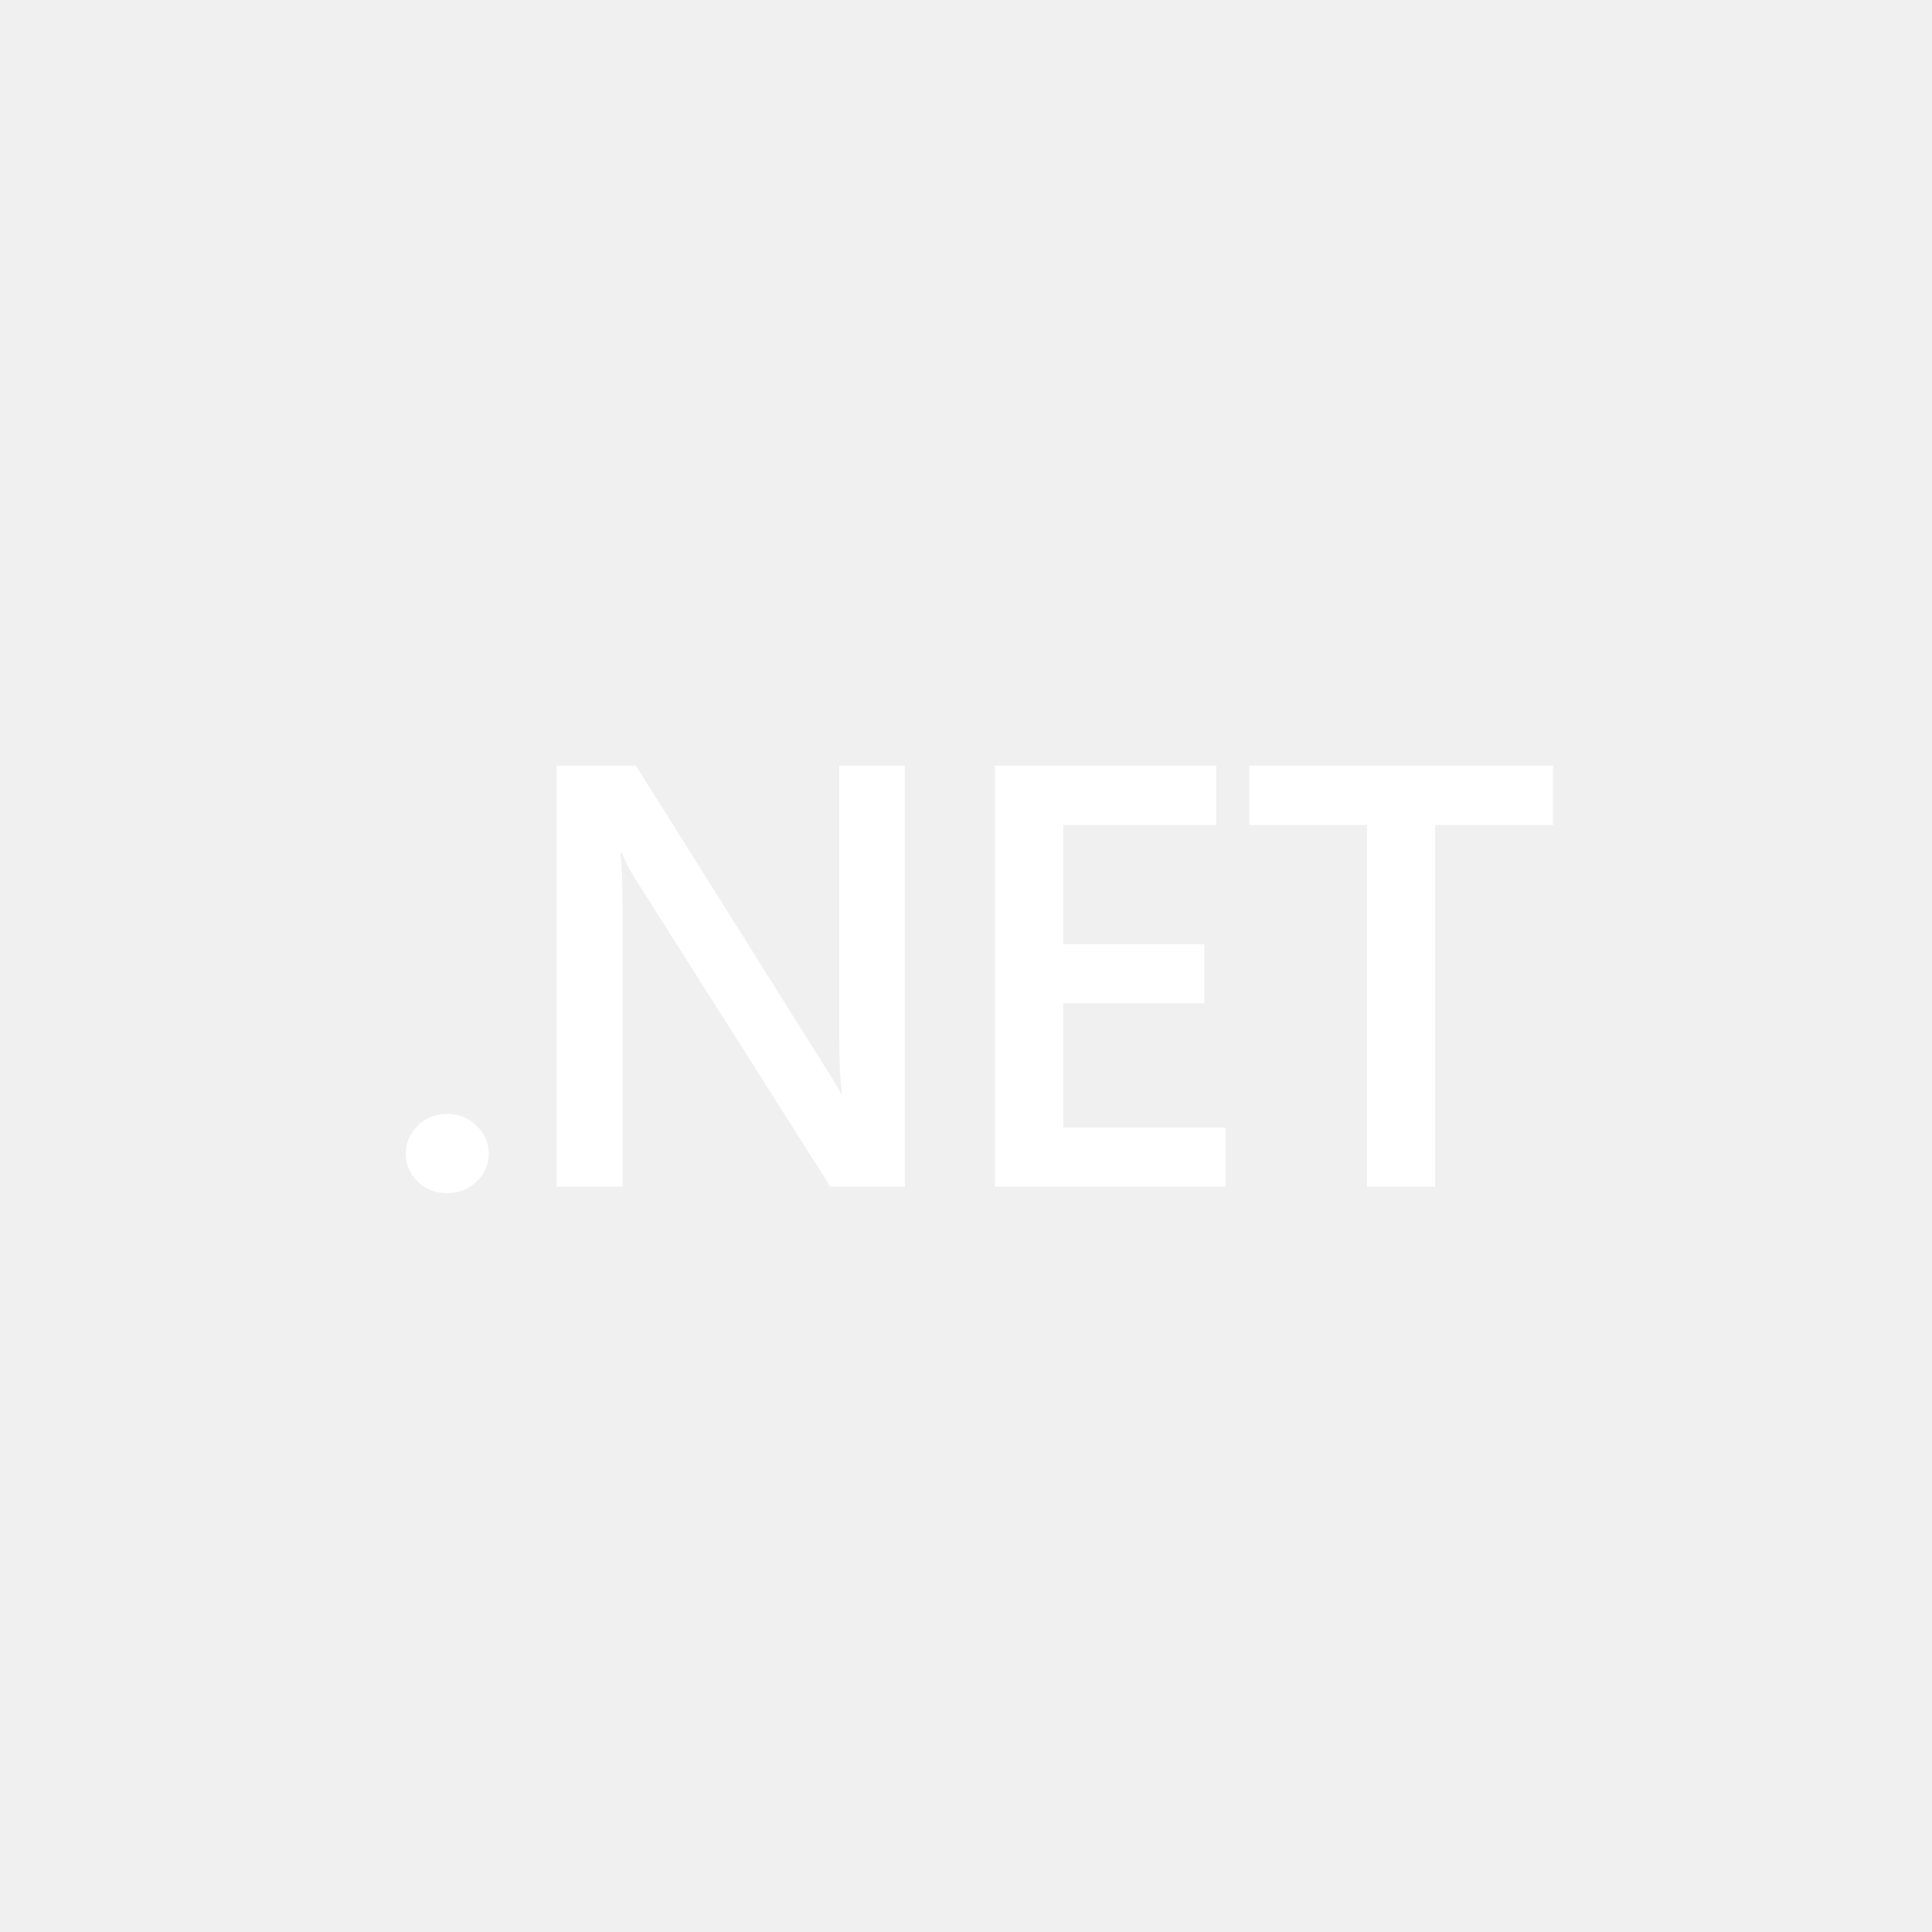
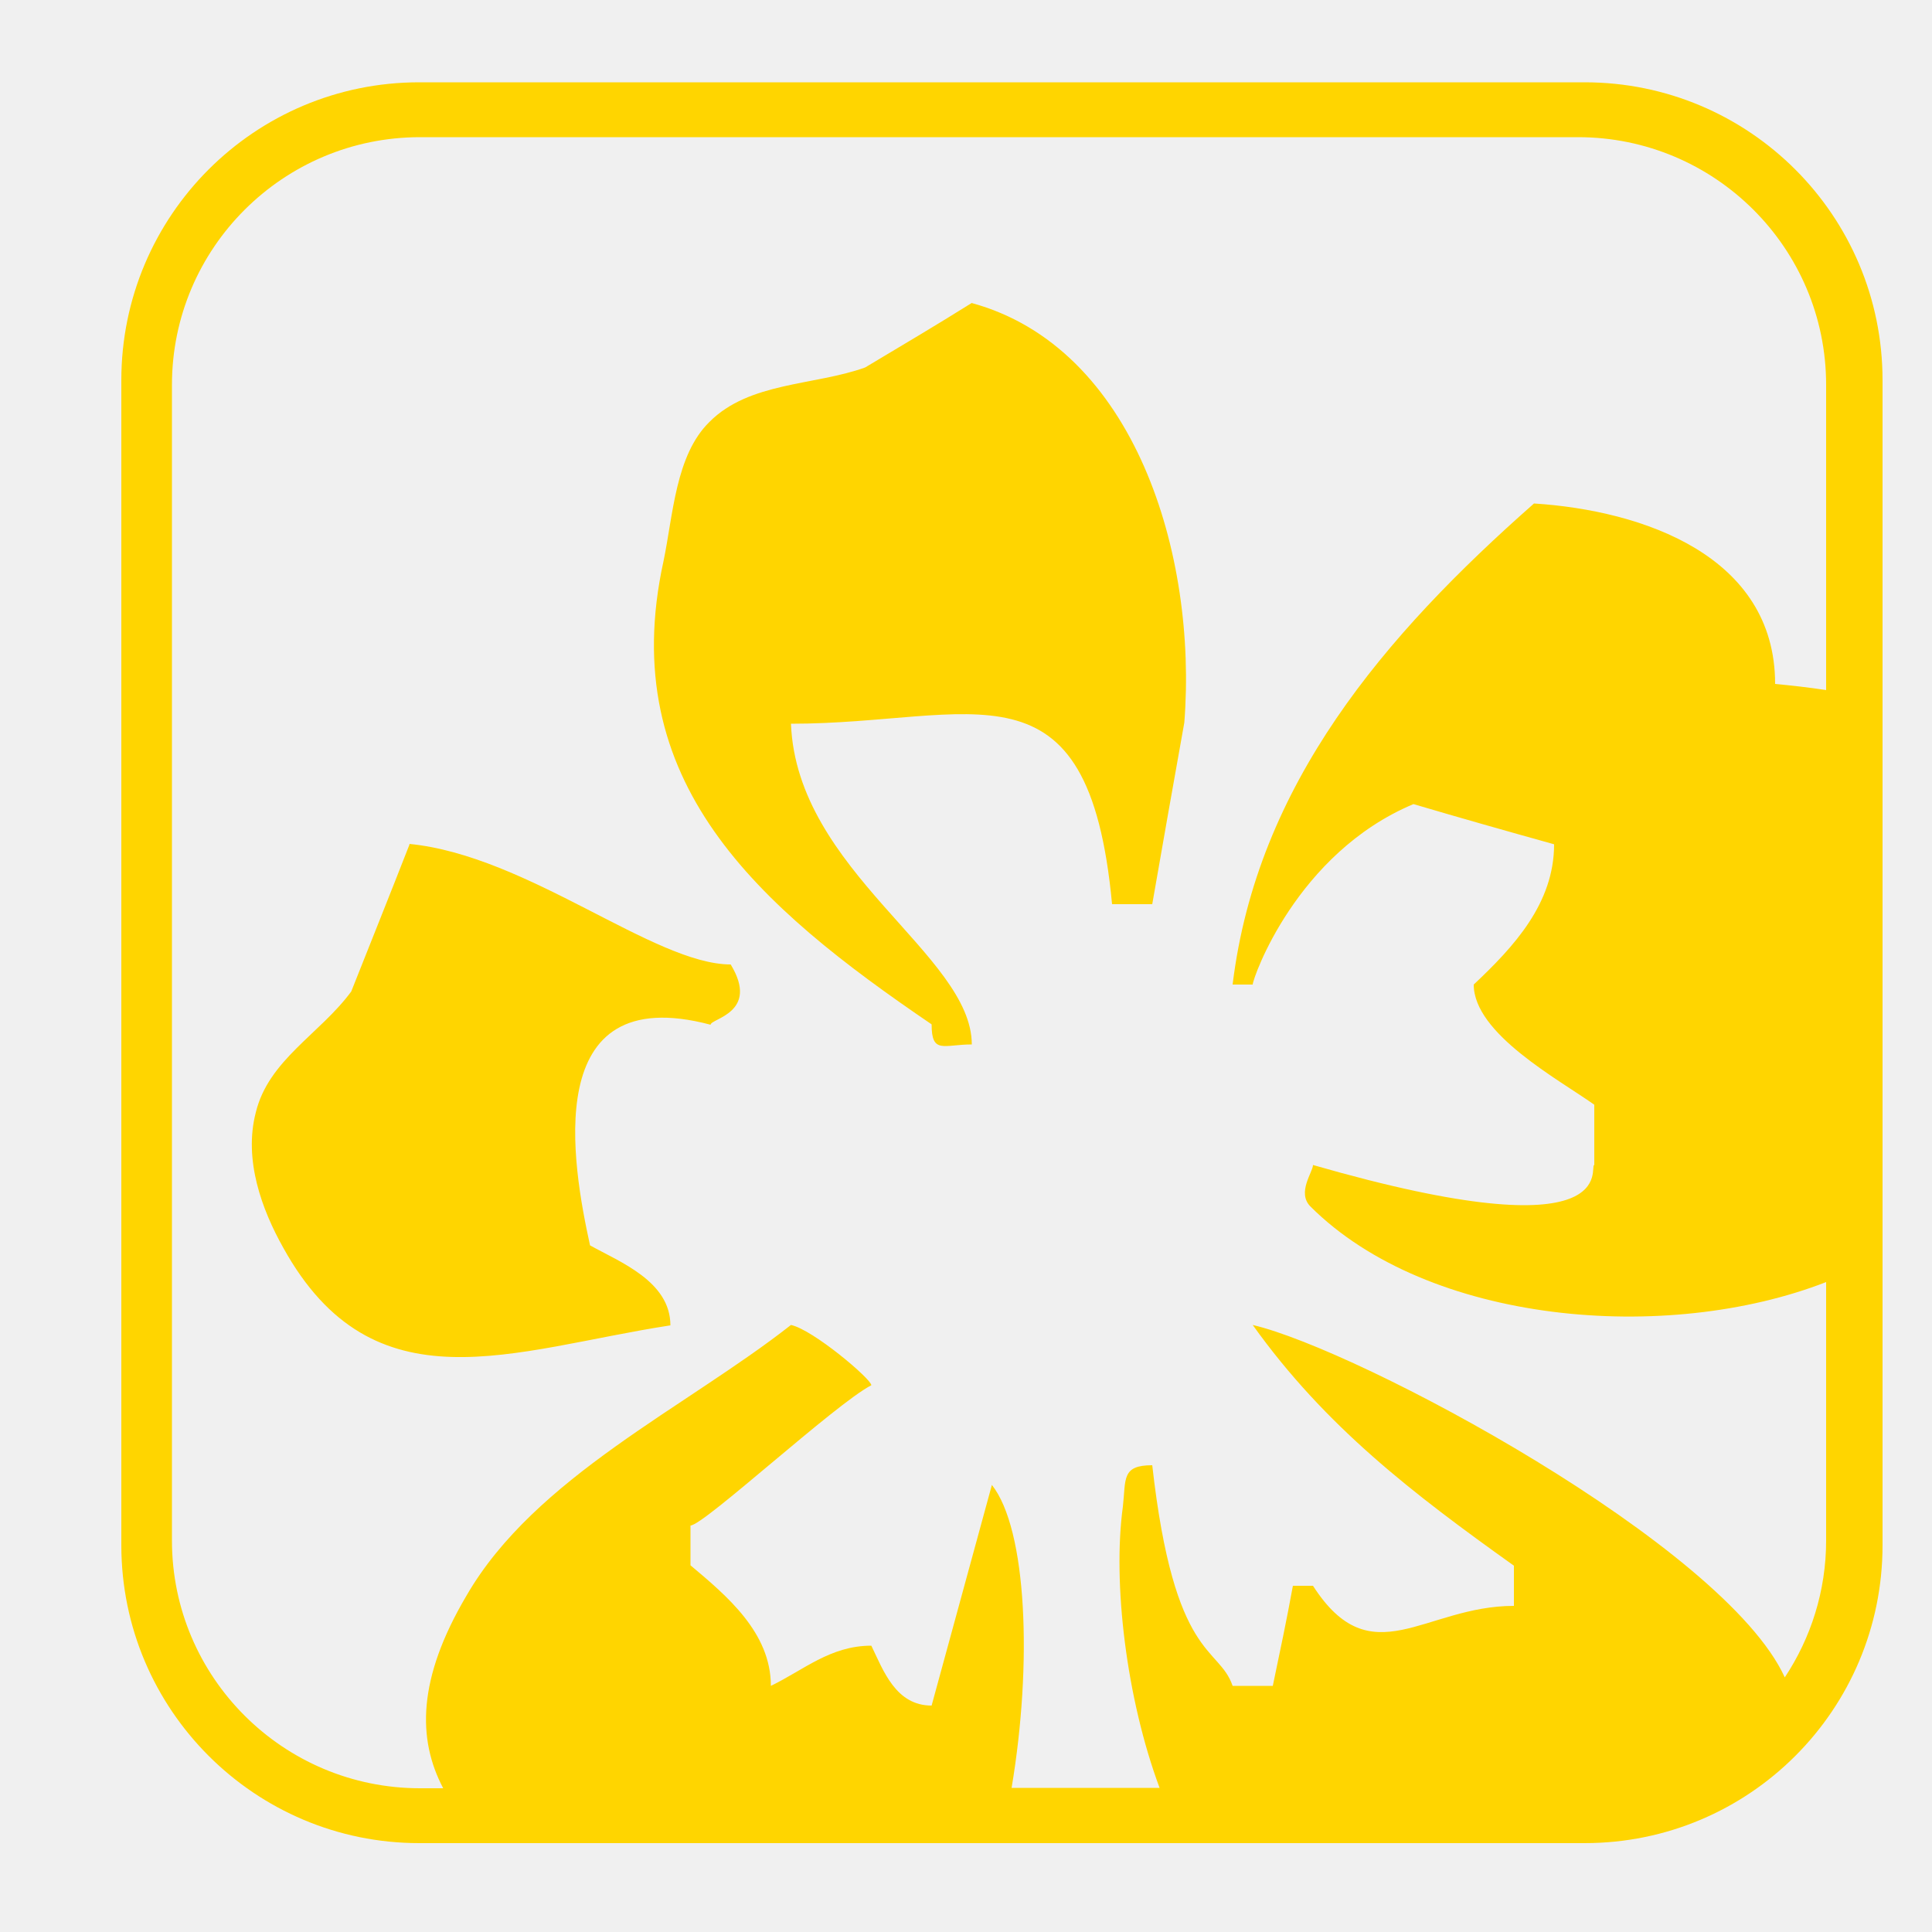
- <svg xmlns="http://www.w3.org/2000/svg" width="456" height="456" viewBox="0 0 456 456" version="1.1" xml:space="preserve" style="fill-rule:evenodd;clip-rule:evenodd;stroke-linejoin:round;stroke-miterlimit:2;">
-   <path d="m 105.5,281.609 c -2.703,0 -5.001,-0.9 -6.893,-2.702 -1.892,-1.848 -2.838,-4.042 -2.838,-6.582 0,-2.587 0.946,-4.804 2.838,-6.652 1.892,-1.848 4.19,-2.772 6.893,-2.772 2.748,0 5.068,0.924 6.96,2.772 1.937,1.848 2.906,4.064 2.906,6.652 0,2.54 -0.968,4.734 -2.906,6.582 -1.892,1.802 -4.212,2.702 -6.96,2.702 z" style="fill:#ffffff;fill-rule:nonzero;stroke-width:0.838" />
-   <path d="M 213.561,280.084 H 195.99 L 149.7,207.054 c -1.171,-1.848 -2.14,-3.765 -2.906,-5.751 h -0.406 c 0.361,2.125 0.541,6.675 0.541,13.65 v 65.132 h -15.543 v -99.36 h 18.719 l 44.737,71.298 c 1.892,2.957 3.109,4.989 3.649,6.098 h 0.27 c -0.45,-2.632 -0.676,-7.09 -0.676,-13.373 v -64.023 h 15.476 z" style="fill:#ffffff;fill-rule:nonzero;stroke-width:0.838" />
-   <path d="m 289.251,280.084 h -54.401 v -99.36 h 52.238 v 13.997 h -36.154 v 28.131 h 33.316 v 13.927 h -33.316 v 29.378 h 38.316 z" style="fill:#ffffff;fill-rule:nonzero;stroke-width:0.838" />
-   <path d="M 366.565,194.721 H 338.722 v 85.363 h -16.084 v -85.363 h -27.775 v -13.997 h 71.701 z" style="fill:#ffffff;fill-rule:nonzero;stroke-width:0.838" />
+ <svg xmlns="http://www.w3.org/2000/svg" id="Ebene_1" data-name="Ebene 1" viewBox="0 0 50 50">
+   <defs>
+     <style>
+       .cls-1 {
+         fill: #ffd500;
+       }
+     </style>
+   </defs>
+   <path class="cls-1" d="m25.15,7.84c-.91.57-1.84,1.12-2.76,1.67-1.3.47-3,.37-4.03,1.41-.88.86-.94,2.42-1.19,3.61-1.25,5.71,2.44,8.92,6.94,11.98,0,.78.31.52,1.04.52,0-2.32-4.53-4.48-4.68-8.3,4.74,0,7.7-1.87,8.31,4.67h1.04c.27-1.56.55-3.13.83-4.7.34-4.34-1.28-9.71-5.51-10.86Zm-14.55,14.01c-.5,1.28-1.01,2.55-1.51,3.81-.81,1.1-2.14,1.77-2.47,3.13-.32,1.23.16,2.52.71,3.5,2.34,4.23,5.93,2.64,10.02,2.01,0-1.14-1.31-1.64-2.08-2.07-.45-2.05-1.33-6.89,3.12-5.71,0-.16,1.28-.31.52-1.56-1.98,0-5.25-2.82-8.32-3.12ZM41.01,2.13H10.85c-4.26,0-7.71,3.45-7.71,7.71v30.15c0,4.26,3.46,7.71,7.71,7.71h30.16c4.26,0,7.71-3.45,7.71-7.71V9.84c0-4.26-3.45-7.71-7.71-7.71Zm6.26,15.73c-.46-.07-.91-.12-1.33-.16,0-3.32-3.43-4.49-6.24-4.67-3.87,3.41-7.17,7.27-7.8,12.45h.52c0-.16,1.13-3.4,4.16-4.67,1.22.36,2.42.7,3.64,1.04,0,1.53-1.04,2.65-2.08,3.63,0,1.27,2.19,2.45,3.12,3.11v1.56c-.16,0,.84,2.34-7.28,0,0,.18-.42.71-.07,1.07,3.05,3.05,9.21,3.57,13.35,1.96v6.69c0,1.31-.4,2.53-1.07,3.54-1.57-3.43-11.03-8.48-13.77-9.12,1.88,2.63,4.14,4.36,6.76,6.23v1.04c-2.32,0-3.69,1.83-5.2-.52h-.52c-.16.88-.34,1.73-.52,2.59h-1.04c-.36-1.05-1.51-.64-2.08-5.71-.8,0-.68.36-.76,1.07-.27,1.97.09,4.97.95,7.28h-3.83c.54-3.21.4-6.69-.51-7.84-.52,1.91-1.04,3.81-1.56,5.71-.93,0-1.25-.91-1.56-1.55-1.06,0-1.75.63-2.6,1.04,0-1.38-1.14-2.33-2.08-3.12v-1.03c.34,0,3.75-3.15,4.68-3.63,0-.16-1.51-1.44-2.08-1.56-2.71,2.13-6.63,3.94-8.4,7.01-1.27,2.15-1.27,3.71-.6,4.98h-.6c-3.54,0-6.42-2.87-6.42-6.41V9.96c0-3.54,2.88-6.41,6.42-6.41h29.97c3.54,0,6.42,2.87,6.42,6.41v7.9Z" />
</svg>
